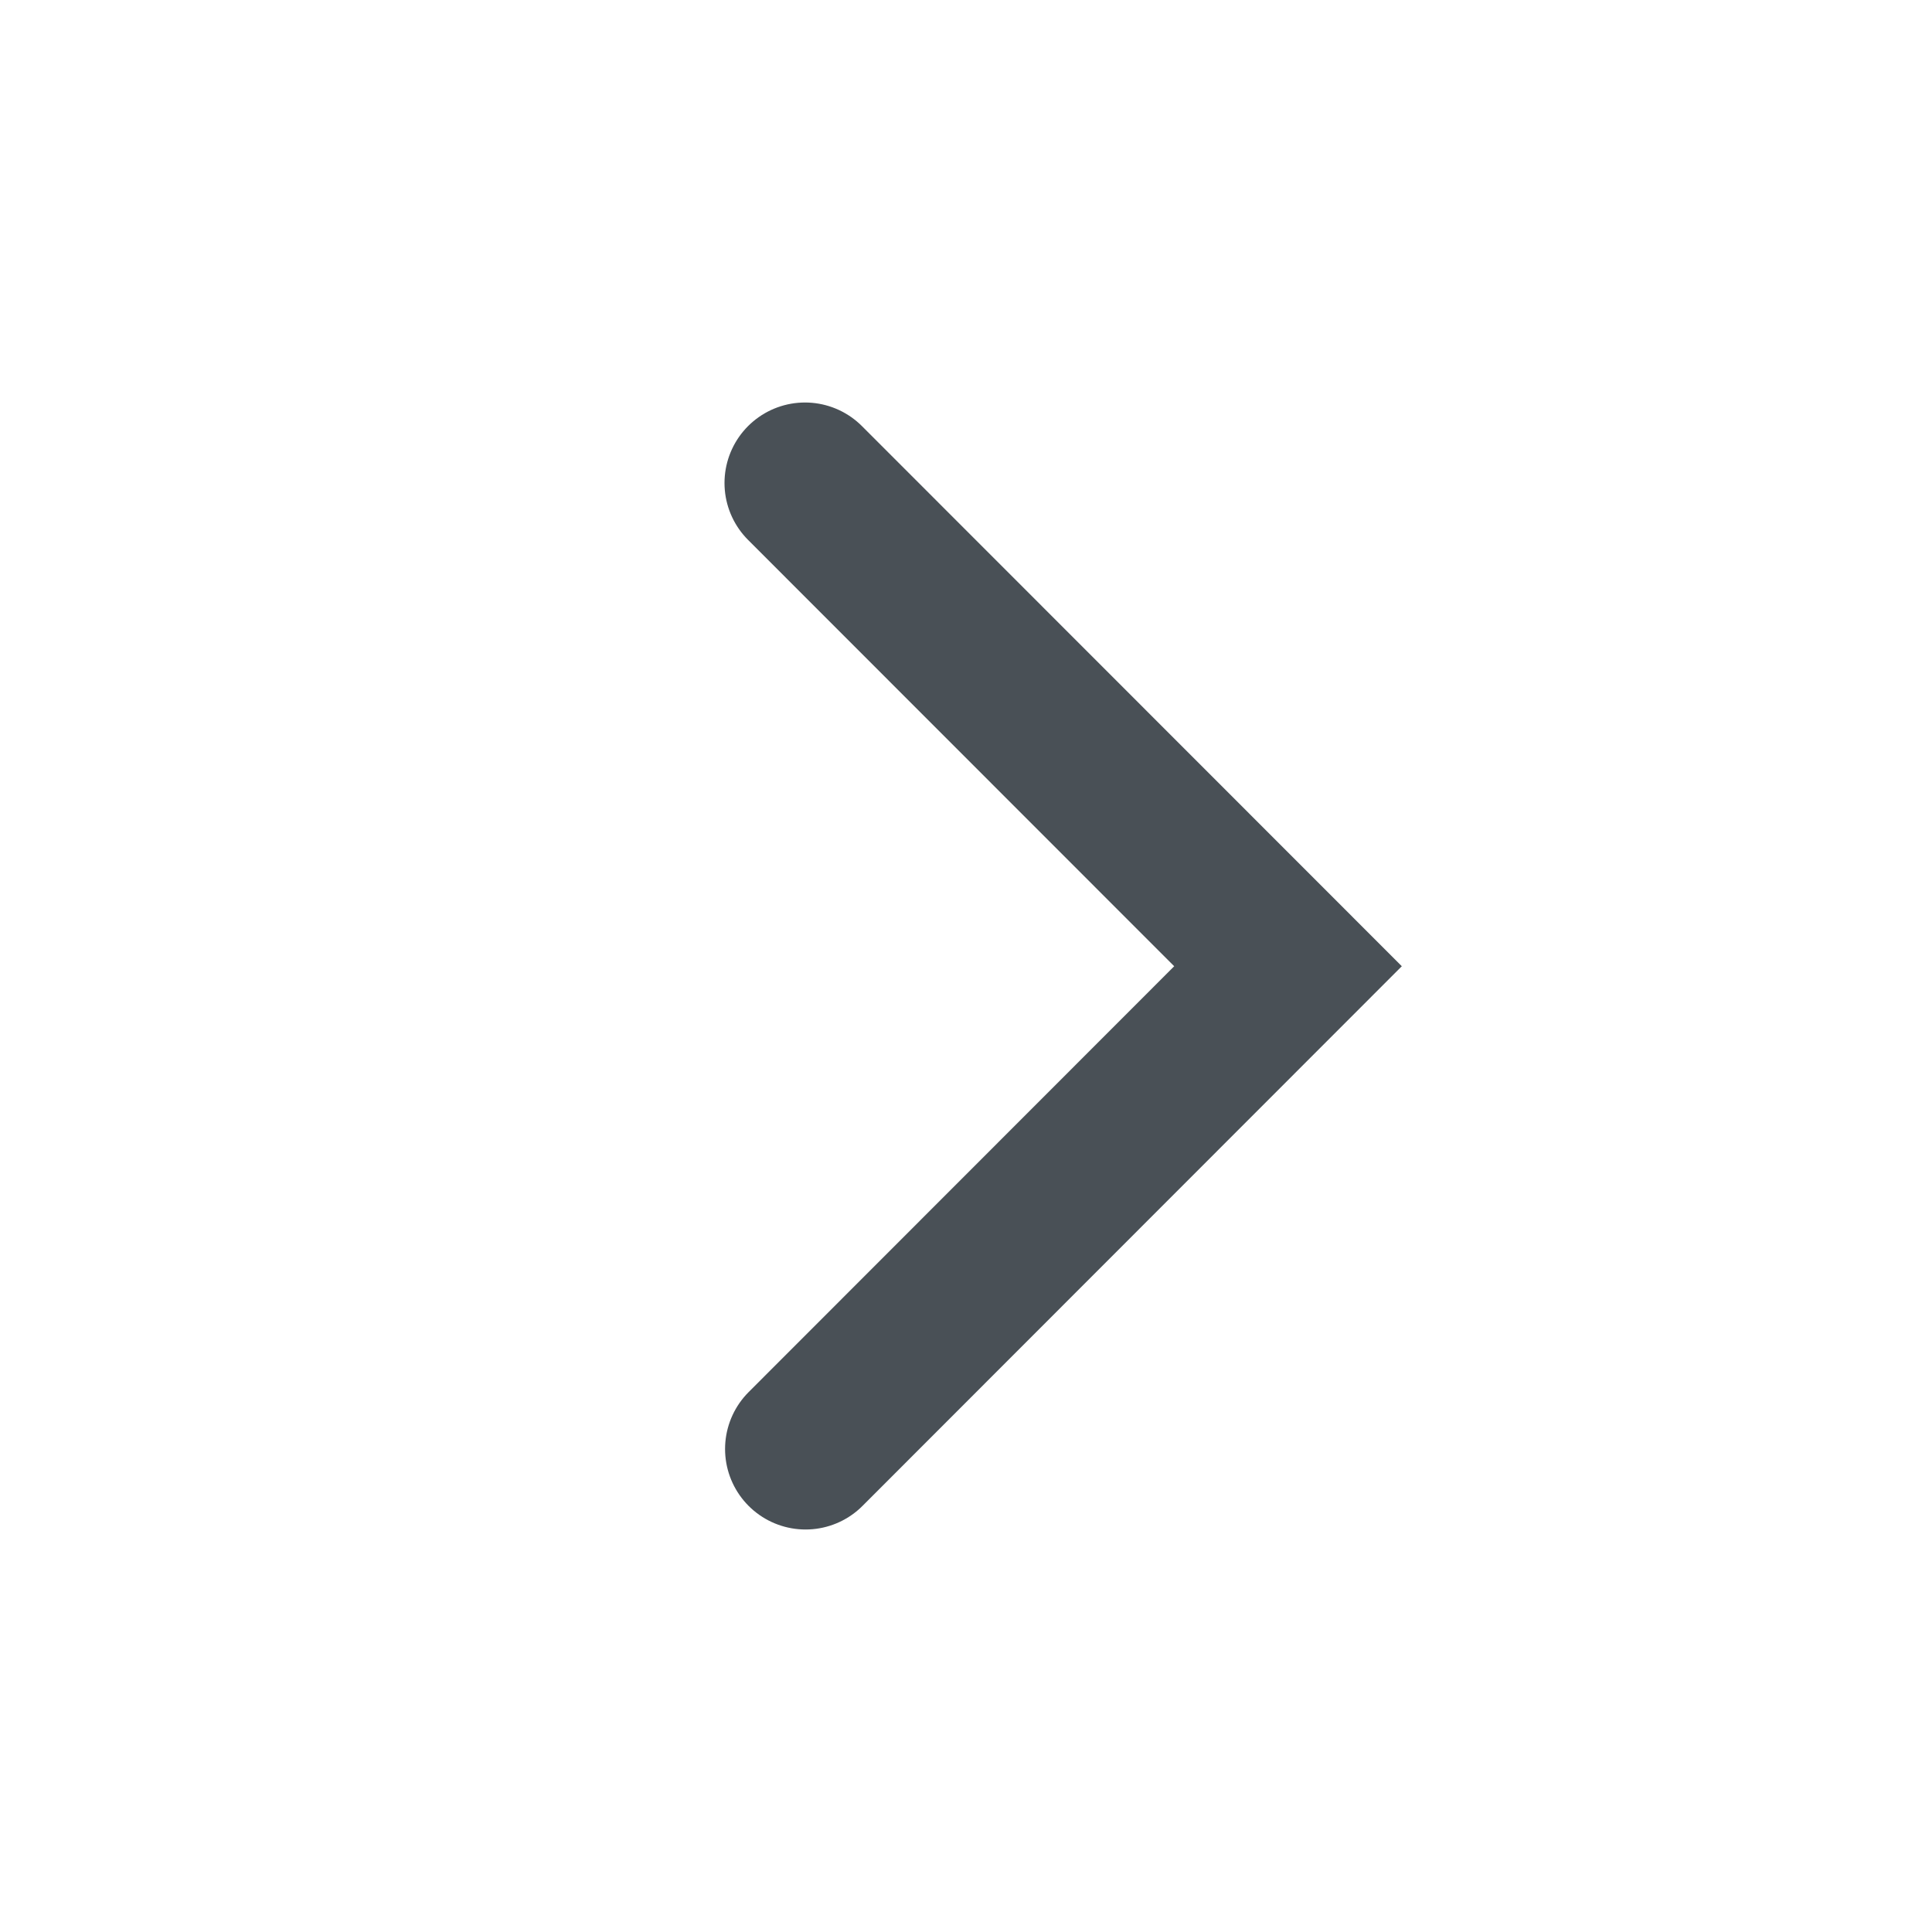
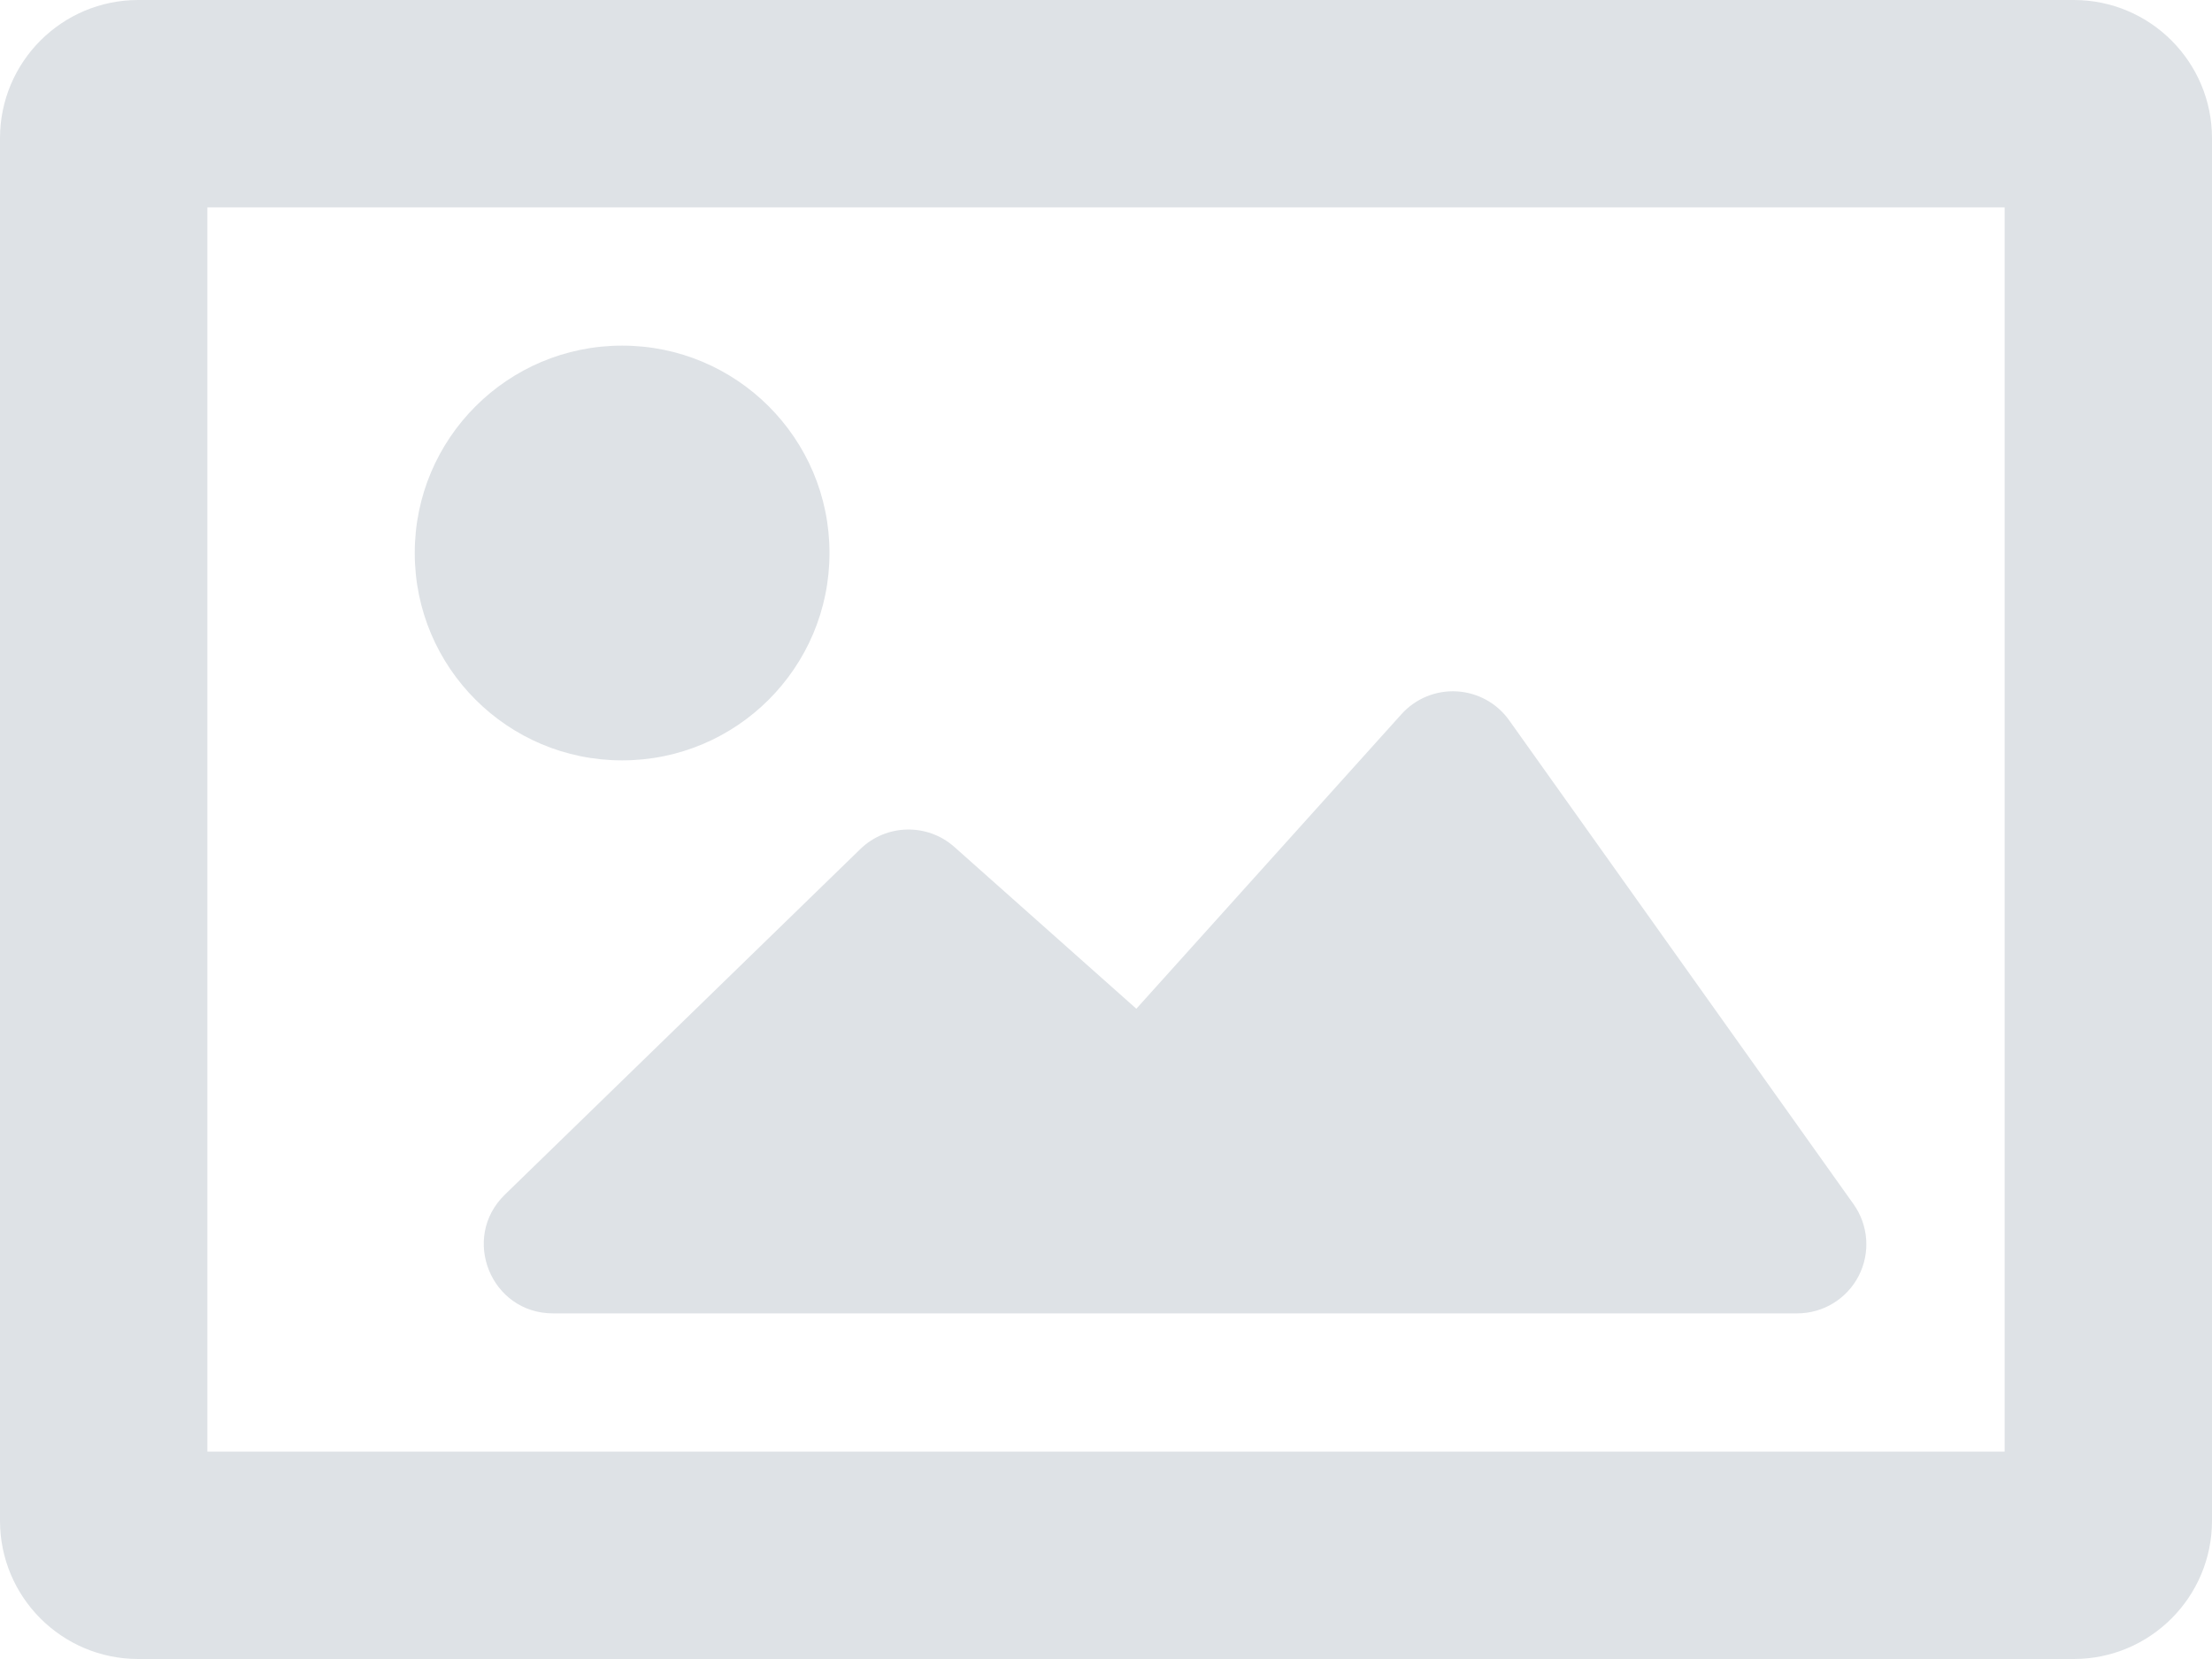
- <svg xmlns="http://www.w3.org/2000/svg" width="24" height="24" viewBox="0 0 24 24">
-   <path fill="none" fill-rule="evenodd" stroke="#495056" stroke-linecap="round" stroke-width="2" d="M10 6l6 6.003L10.007 18" />
+ <svg xmlns="http://www.w3.org/2000/svg" width="32" height="24">
+   <g fill="#DEE2E6" fill-rule="evenodd">
+     <circle cx="9" cy="8" r="3" />
+     <path fill-rule="nonzero" d="M29 3H3v18h26V3zm3-1v20a2 2 0 0 1-2 2H2a2 2 0 0 1-2-2V2a2 2 0 0 1 2-2h28a2 2 0 0 1 2 2z" />
+     <path fill-rule="nonzero" d="M20.275 10.331a1 1 0 0 1 1.558.09l4.982 7A1 1 0 0 1 26 19H8c-.898 0-1.34-1.091-.697-1.717l5.143-5a1 1 0 0 1 1.361-.03l2.632 2.34 3.836-4.262z" />
+   </g>
</svg>
